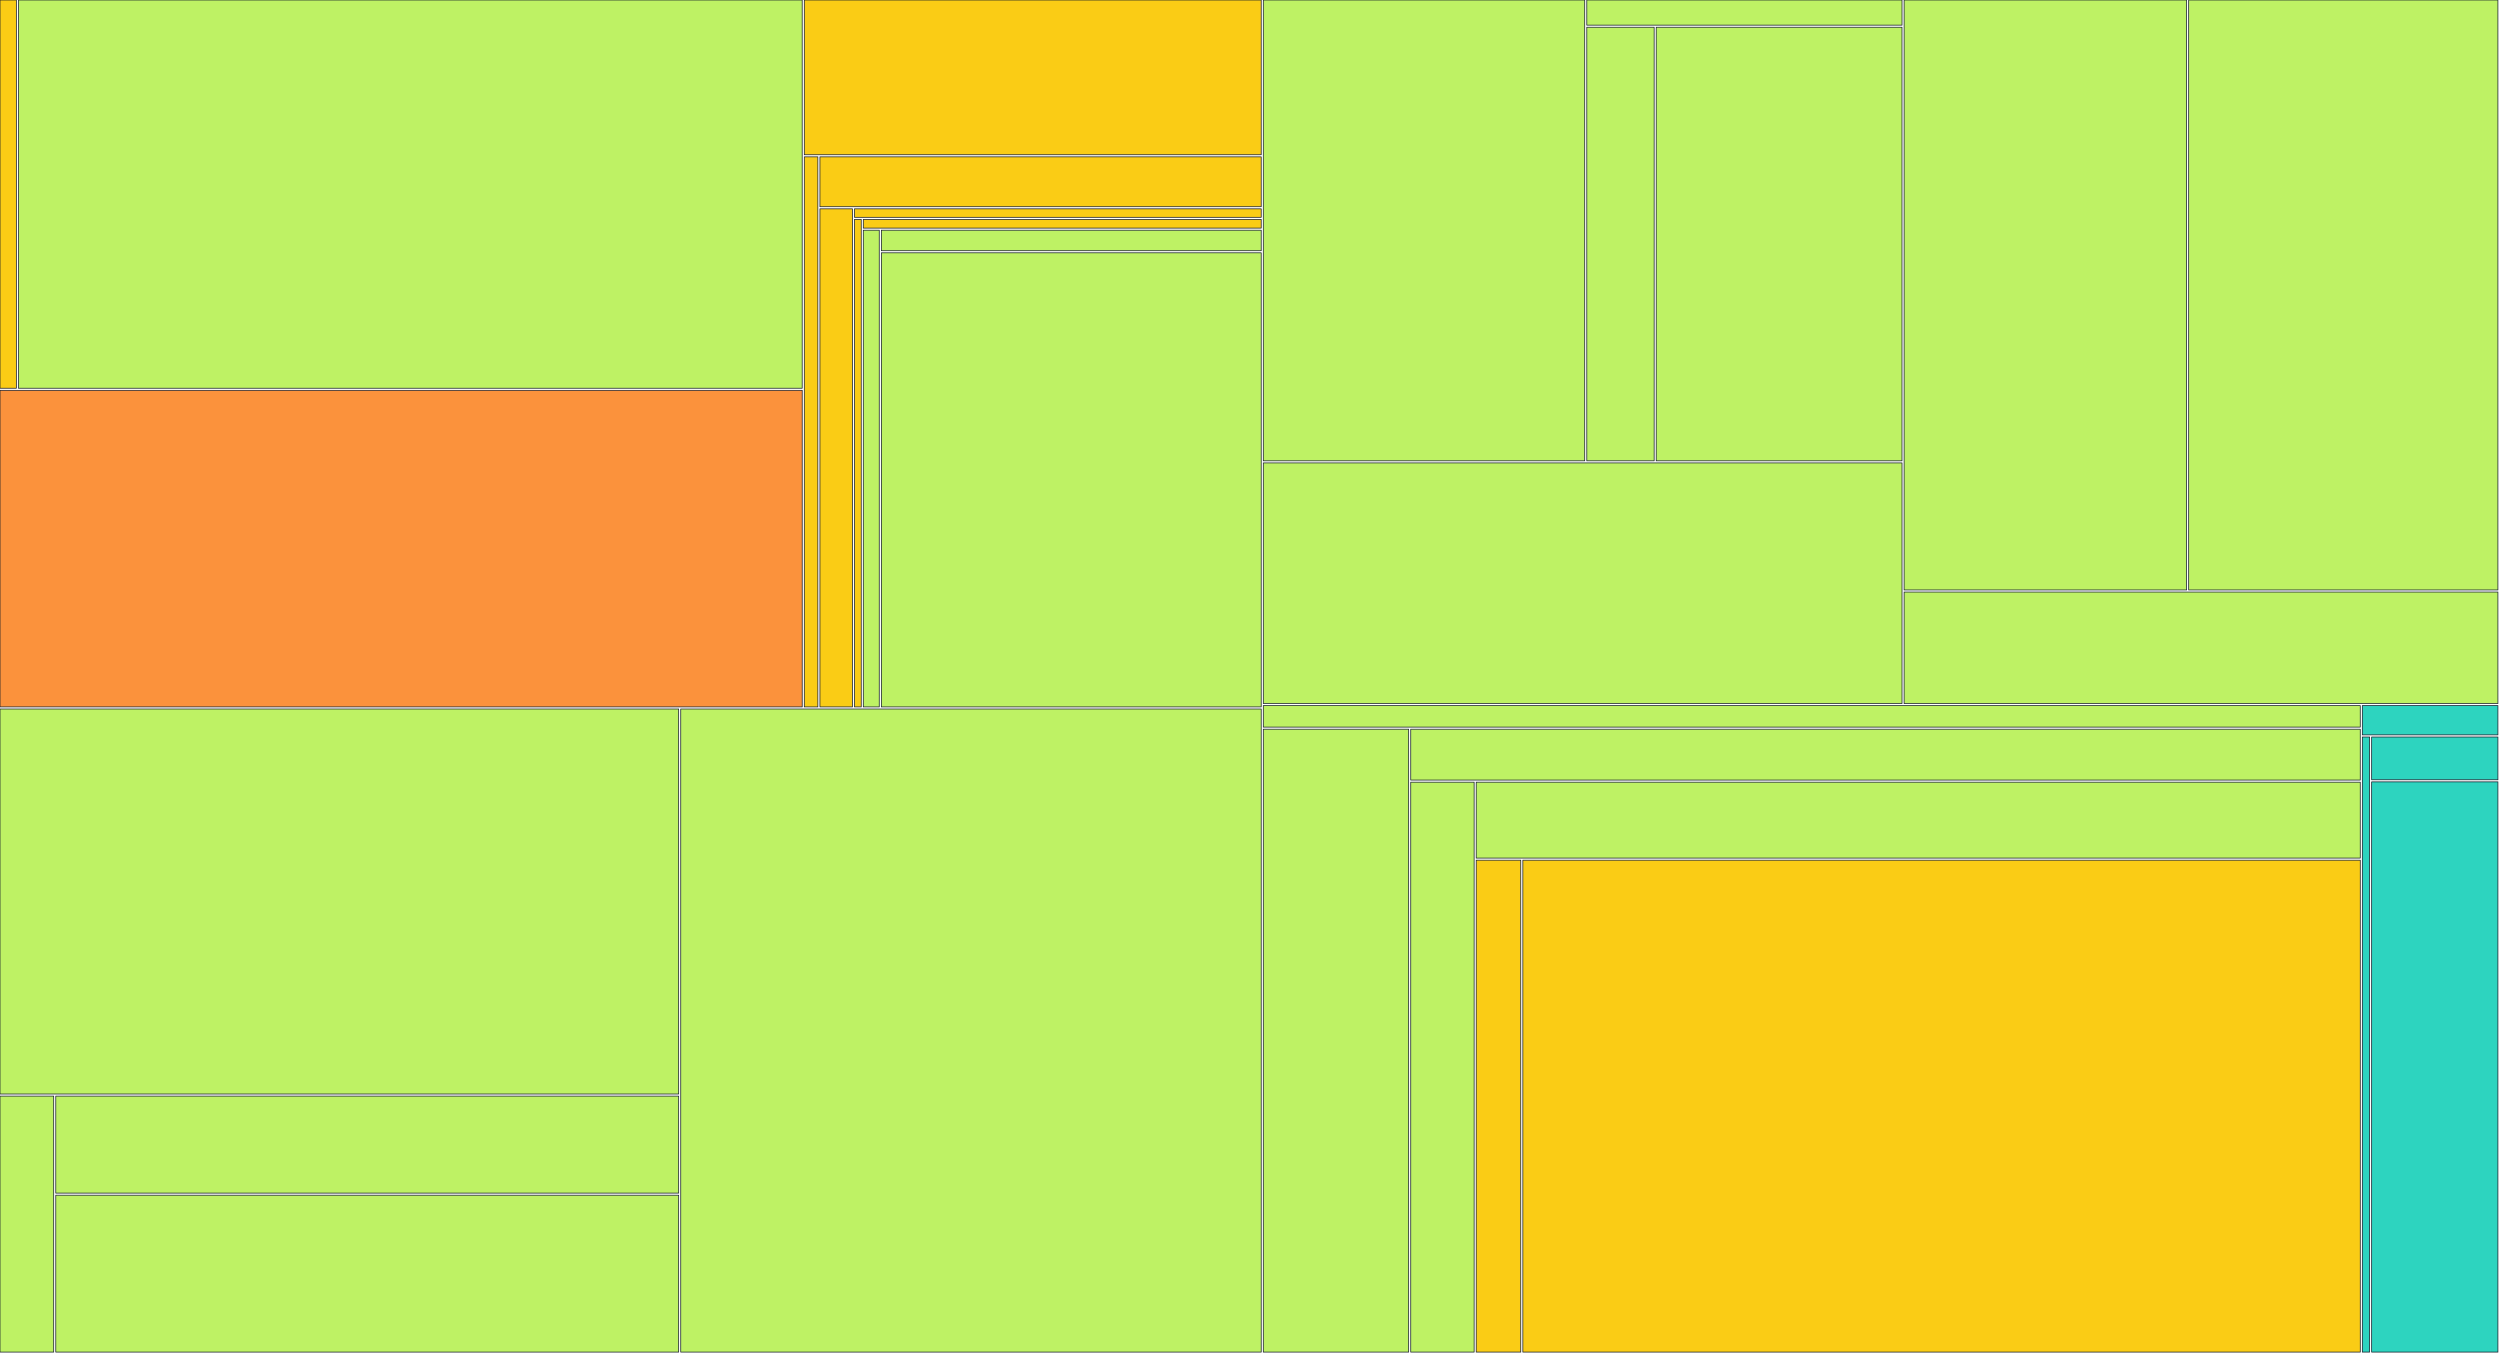
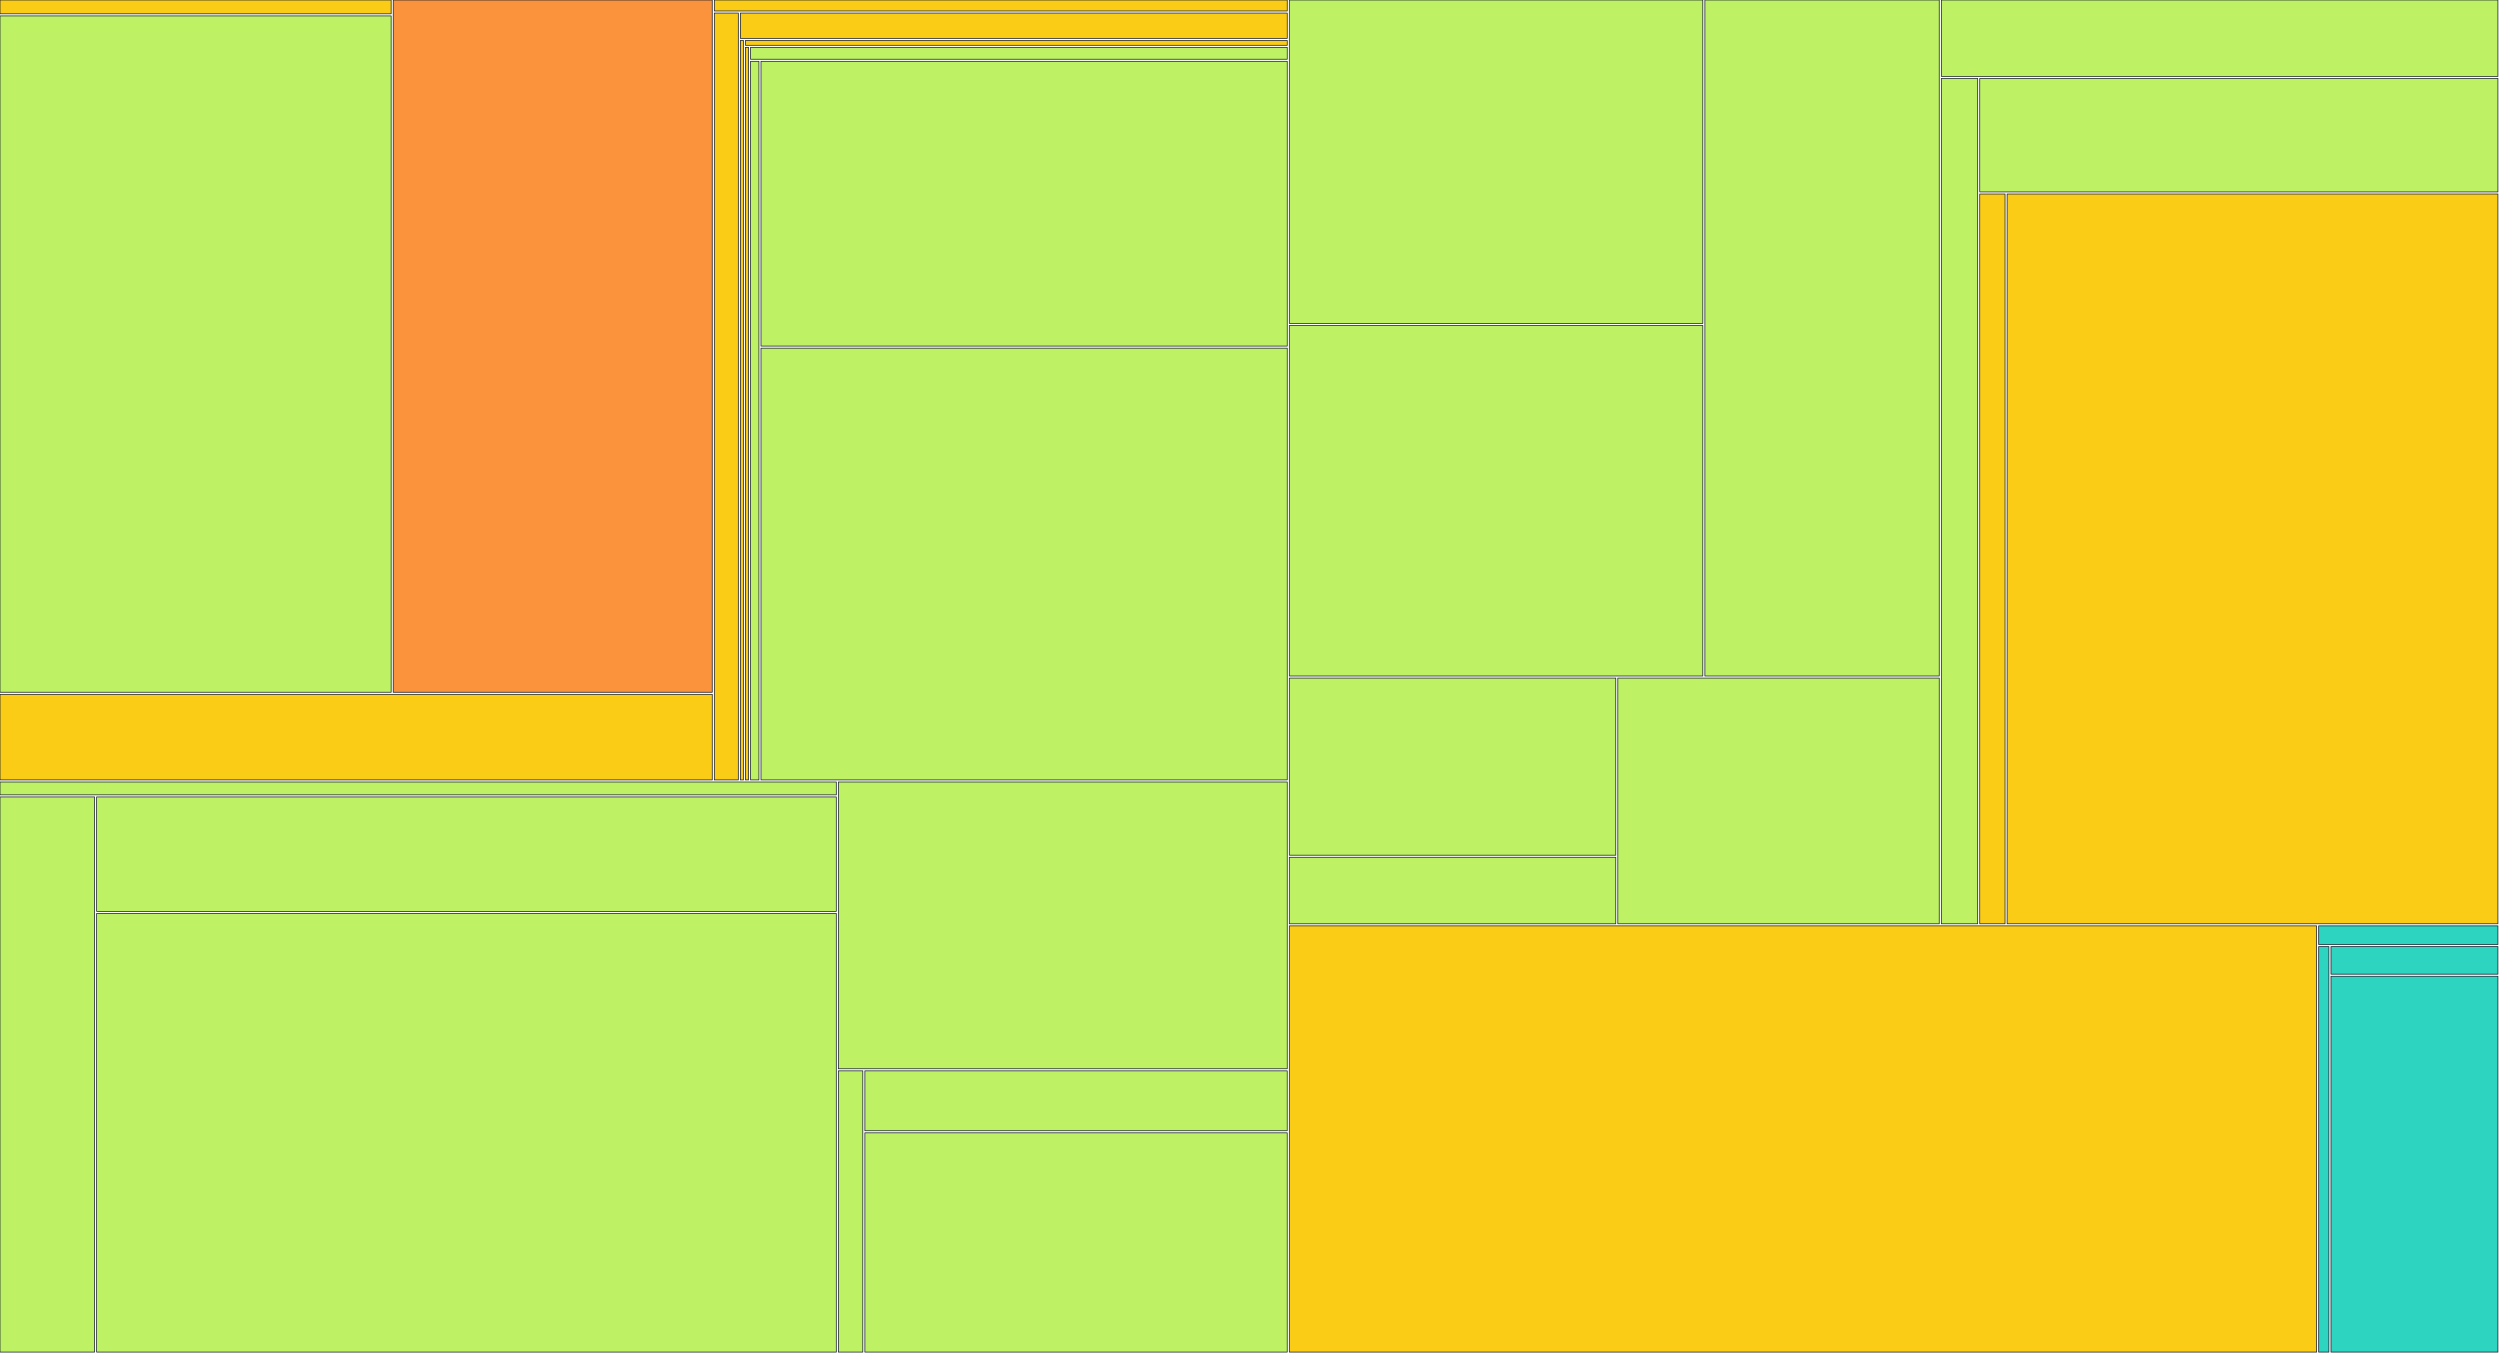
<svg xmlns="http://www.w3.org/2000/svg" width="1200" height="650" viewBox="0 0 1200 650">
  <g>
-     <rect x="0.00" y="0.00" width="7.85" height="186.35" fill="#facc15" stroke="#111827" stroke-width="0.35" />
+     <rect x="0.00" y="0.00" width="187.75" height="6.64" fill="#facc15" stroke="#111827" stroke-width="0.35" />
  </g>
  <g>
-     <rect x="8.85" y="0.00" width="376.20" height="186.35" fill="#bef264" stroke="#111827" stroke-width="0.35" />
+     <rect x="0.00" y="7.64" width="187.75" height="324.63" fill="#bef264" stroke="#111827" stroke-width="0.35" />
  </g>
  <g>
-     <rect x="0.00" y="187.35" width="385.06" height="151.97" fill="#fb923c" stroke="#111827" stroke-width="0.35" />
+     <rect x="188.75" y="0.00" width="153.12" height="332.28" fill="#fb923c" stroke="#111827" stroke-width="0.35" />
  </g>
  <g>
-     <rect x="386.06" y="0.00" width="219.32" height="74.29" fill="#facc15" stroke="#111827" stroke-width="0.35" />
+     <rect x="0.00" y="333.28" width="341.88" height="41.08" fill="#facc15" stroke="#111827" stroke-width="0.35" />
  </g>
  <g>
-     <rect x="386.06" y="75.29" width="6.51" height="264.03" fill="#facc15" stroke="#111827" stroke-width="0.35" />
+     <rect x="342.88" y="0.00" width="274.99" height="5.27" fill="#facc15" stroke="#111827" stroke-width="0.35" />
  </g>
  <g>
-     <rect x="393.57" y="75.29" width="211.81" height="23.94" fill="#facc15" stroke="#111827" stroke-width="0.35" />
+     <rect x="342.88" y="6.27" width="11.51" height="368.09" fill="#facc15" stroke="#111827" stroke-width="0.35" />
  </g>
  <g>
-     <rect x="393.57" y="100.24" width="15.58" height="239.08" fill="#facc15" stroke="#111827" stroke-width="0.35" />
+     <rect x="355.39" y="6.27" width="262.48" height="12.14" fill="#facc15" stroke="#111827" stroke-width="0.35" />
  </g>
  <g>
-     <rect x="410.15" y="100.24" width="195.23" height="4.07" fill="#facc15" stroke="#111827" stroke-width="0.35" />
+     <rect x="355.39" y="19.42" width="1.43" height="354.94" fill="#facc15" stroke="#111827" stroke-width="0.35" />
  </g>
  <g>
-     <rect x="410.15" y="105.31" width="3.24" height="234.01" fill="#facc15" stroke="#111827" stroke-width="0.35" />
+     <rect x="357.82" y="19.42" width="260.05" height="2.32" fill="#facc15" stroke="#111827" stroke-width="0.35" />
  </g>
  <g>
-     <rect x="414.38" y="105.31" width="191.00" height="4.18" fill="#facc15" stroke="#111827" stroke-width="0.35" />
+     <rect x="357.82" y="22.73" width="1.46" height="351.63" fill="#facc15" stroke="#111827" stroke-width="0.35" />
  </g>
  <g>
-     <rect x="414.38" y="110.49" width="7.66" height="228.83" fill="#bef264" stroke="#111827" stroke-width="0.35" />
+     <rect x="360.27" y="22.73" width="257.60" height="5.70" fill="#bef264" stroke="#111827" stroke-width="0.35" />
  </g>
  <g>
-     <rect x="423.05" y="110.49" width="182.33" height="9.86" fill="#bef264" stroke="#111827" stroke-width="0.35" />
+     <rect x="360.27" y="29.43" width="4.01" height="344.93" fill="#bef264" stroke="#111827" stroke-width="0.35" />
  </g>
  <g>
-     <rect x="423.05" y="121.35" width="182.33" height="217.97" fill="#bef264" stroke="#111827" stroke-width="0.35" />
+     <rect x="365.28" y="29.43" width="252.59" height="136.69" fill="#bef264" stroke="#111827" stroke-width="0.35" />
  </g>
  <g>
-     <rect x="0.00" y="340.32" width="325.76" height="184.81" fill="#bef264" stroke="#111827" stroke-width="0.35" />
+     <rect x="365.28" y="167.12" width="252.59" height="207.24" fill="#bef264" stroke="#111827" stroke-width="0.35" />
  </g>
  <g>
-     <rect x="0.00" y="526.13" width="25.78" height="122.87" fill="#bef264" stroke="#111827" stroke-width="0.35" />
+     <rect x="0.00" y="375.36" width="401.42" height="6.17" fill="#bef264" stroke="#111827" stroke-width="0.35" />
  </g>
  <g>
-     <rect x="26.78" y="526.13" width="298.98" height="46.56" fill="#bef264" stroke="#111827" stroke-width="0.35" />
+     <rect x="0.00" y="382.53" width="45.39" height="266.47" fill="#bef264" stroke="#111827" stroke-width="0.35" />
  </g>
  <g>
-     <rect x="26.78" y="573.69" width="298.98" height="75.31" fill="#bef264" stroke="#111827" stroke-width="0.35" />
+     <rect x="46.39" y="382.53" width="355.03" height="54.93" fill="#bef264" stroke="#111827" stroke-width="0.35" />
  </g>
  <g>
-     <rect x="326.76" y="340.32" width="278.62" height="308.68" fill="#bef264" stroke="#111827" stroke-width="0.35" />
+     <rect x="46.39" y="438.46" width="355.03" height="210.54" fill="#bef264" stroke="#111827" stroke-width="0.35" />
  </g>
  <g>
-     <rect x="606.38" y="0.00" width="154.29" height="221.20" fill="#bef264" stroke="#111827" stroke-width="0.35" />
+     <rect x="402.42" y="375.36" width="215.45" height="137.65" fill="#bef264" stroke="#111827" stroke-width="0.35" />
  </g>
  <g>
-     <rect x="761.67" y="0.00" width="151.30" height="12.07" fill="#bef264" stroke="#111827" stroke-width="0.35" />
+     <rect x="402.42" y="514.01" width="11.73" height="134.99" fill="#bef264" stroke="#111827" stroke-width="0.35" />
  </g>
  <g>
-     <rect x="761.67" y="13.07" width="32.32" height="208.13" fill="#bef264" stroke="#111827" stroke-width="0.35" />
+     <rect x="415.15" y="514.01" width="202.71" height="28.75" fill="#bef264" stroke="#111827" stroke-width="0.35" />
  </g>
  <g>
-     <rect x="794.98" y="13.07" width="117.98" height="208.13" fill="#bef264" stroke="#111827" stroke-width="0.35" />
+     <rect x="415.15" y="543.76" width="202.71" height="105.24" fill="#bef264" stroke="#111827" stroke-width="0.35" />
  </g>
  <g>
-     <rect x="606.38" y="222.20" width="306.59" height="115.49" fill="#bef264" stroke="#111827" stroke-width="0.35" />
+     <rect x="618.87" y="0.00" width="198.48" height="155.23" fill="#bef264" stroke="#111827" stroke-width="0.35" />
  </g>
  <g>
-     <rect x="913.97" y="0.00" width="135.60" height="283.18" fill="#bef264" stroke="#111827" stroke-width="0.35" />
+     <rect x="618.87" y="156.23" width="198.48" height="168.25" fill="#bef264" stroke="#111827" stroke-width="0.35" />
  </g>
  <g>
-     <rect x="1050.56" y="0.00" width="148.44" height="283.18" fill="#bef264" stroke="#111827" stroke-width="0.35" />
+     <rect x="818.35" y="0.00" width="112.48" height="324.48" fill="#bef264" stroke="#111827" stroke-width="0.35" />
  </g>
  <g>
-     <rect x="913.97" y="284.18" width="285.03" height="53.52" fill="#bef264" stroke="#111827" stroke-width="0.35" />
+     <rect x="618.87" y="325.48" width="156.70" height="85.01" fill="#bef264" stroke="#111827" stroke-width="0.35" />
  </g>
  <g>
-     <rect x="606.38" y="338.69" width="526.54" height="10.32" fill="#bef264" stroke="#111827" stroke-width="0.35" />
+     <rect x="618.87" y="411.49" width="156.70" height="31.94" fill="#bef264" stroke="#111827" stroke-width="0.35" />
  </g>
  <g>
-     <rect x="606.38" y="350.01" width="69.78" height="298.99" fill="#bef264" stroke="#111827" stroke-width="0.35" />
+     <rect x="776.56" y="325.48" width="154.27" height="117.94" fill="#bef264" stroke="#111827" stroke-width="0.35" />
  </g>
  <g>
-     <rect x="677.16" y="350.01" width="455.76" height="24.42" fill="#bef264" stroke="#111827" stroke-width="0.35" />
+     <rect x="931.84" y="0.00" width="267.16" height="36.66" fill="#bef264" stroke="#111827" stroke-width="0.35" />
  </g>
  <g>
-     <rect x="677.16" y="375.44" width="30.42" height="273.56" fill="#bef264" stroke="#111827" stroke-width="0.35" />
+     <rect x="931.84" y="37.66" width="17.45" height="405.76" fill="#bef264" stroke="#111827" stroke-width="0.35" />
  </g>
  <g>
-     <rect x="708.58" y="375.44" width="424.34" height="36.44" fill="#bef264" stroke="#111827" stroke-width="0.35" />
+     <rect x="950.28" y="37.66" width="248.72" height="54.47" fill="#bef264" stroke="#111827" stroke-width="0.35" />
  </g>
  <g>
-     <rect x="708.58" y="412.88" width="21.39" height="236.12" fill="#facc15" stroke="#111827" stroke-width="0.35" />
+     <rect x="950.28" y="93.13" width="12.14" height="350.29" fill="#facc15" stroke="#111827" stroke-width="0.35" />
  </g>
  <g>
-     <rect x="730.97" y="412.88" width="401.96" height="236.12" fill="#facc15" stroke="#111827" stroke-width="0.35" />
+     <rect x="963.42" y="93.13" width="235.58" height="350.29" fill="#facc15" stroke="#111827" stroke-width="0.35" />
  </g>
  <g>
-     <rect x="1133.92" y="338.69" width="65.08" height="14.06" fill="#2dd4bf" stroke="#111827" stroke-width="0.35" />
+     <rect x="618.87" y="444.42" width="493.10" height="204.58" fill="#facc15" stroke="#111827" stroke-width="0.35" />
  </g>
  <g>
-     <rect x="1133.92" y="353.76" width="3.48" height="295.24" fill="#2dd4bf" stroke="#111827" stroke-width="0.35" />
+     <rect x="1112.97" y="444.42" width="86.03" height="8.95" fill="#2dd4bf" stroke="#111827" stroke-width="0.35" />
  </g>
  <g>
-     <rect x="1138.40" y="353.76" width="60.60" height="20.54" fill="#2dd4bf" stroke="#111827" stroke-width="0.35" />
+     <rect x="1112.97" y="454.37" width="4.90" height="194.63" fill="#2dd4bf" stroke="#111827" stroke-width="0.35" />
  </g>
  <g>
-     <rect x="1138.40" y="375.30" width="60.60" height="273.70" fill="#2dd4bf" stroke="#111827" stroke-width="0.35" />
+     <rect x="1118.87" y="454.37" width="80.13" height="13.23" fill="#2dd4bf" stroke="#111827" stroke-width="0.35" />
+   </g>
+   <g>
+     <rect x="1118.87" y="468.60" width="80.13" height="180.40" fill="#2dd4bf" stroke="#111827" stroke-width="0.35" />
  </g>
</svg>
